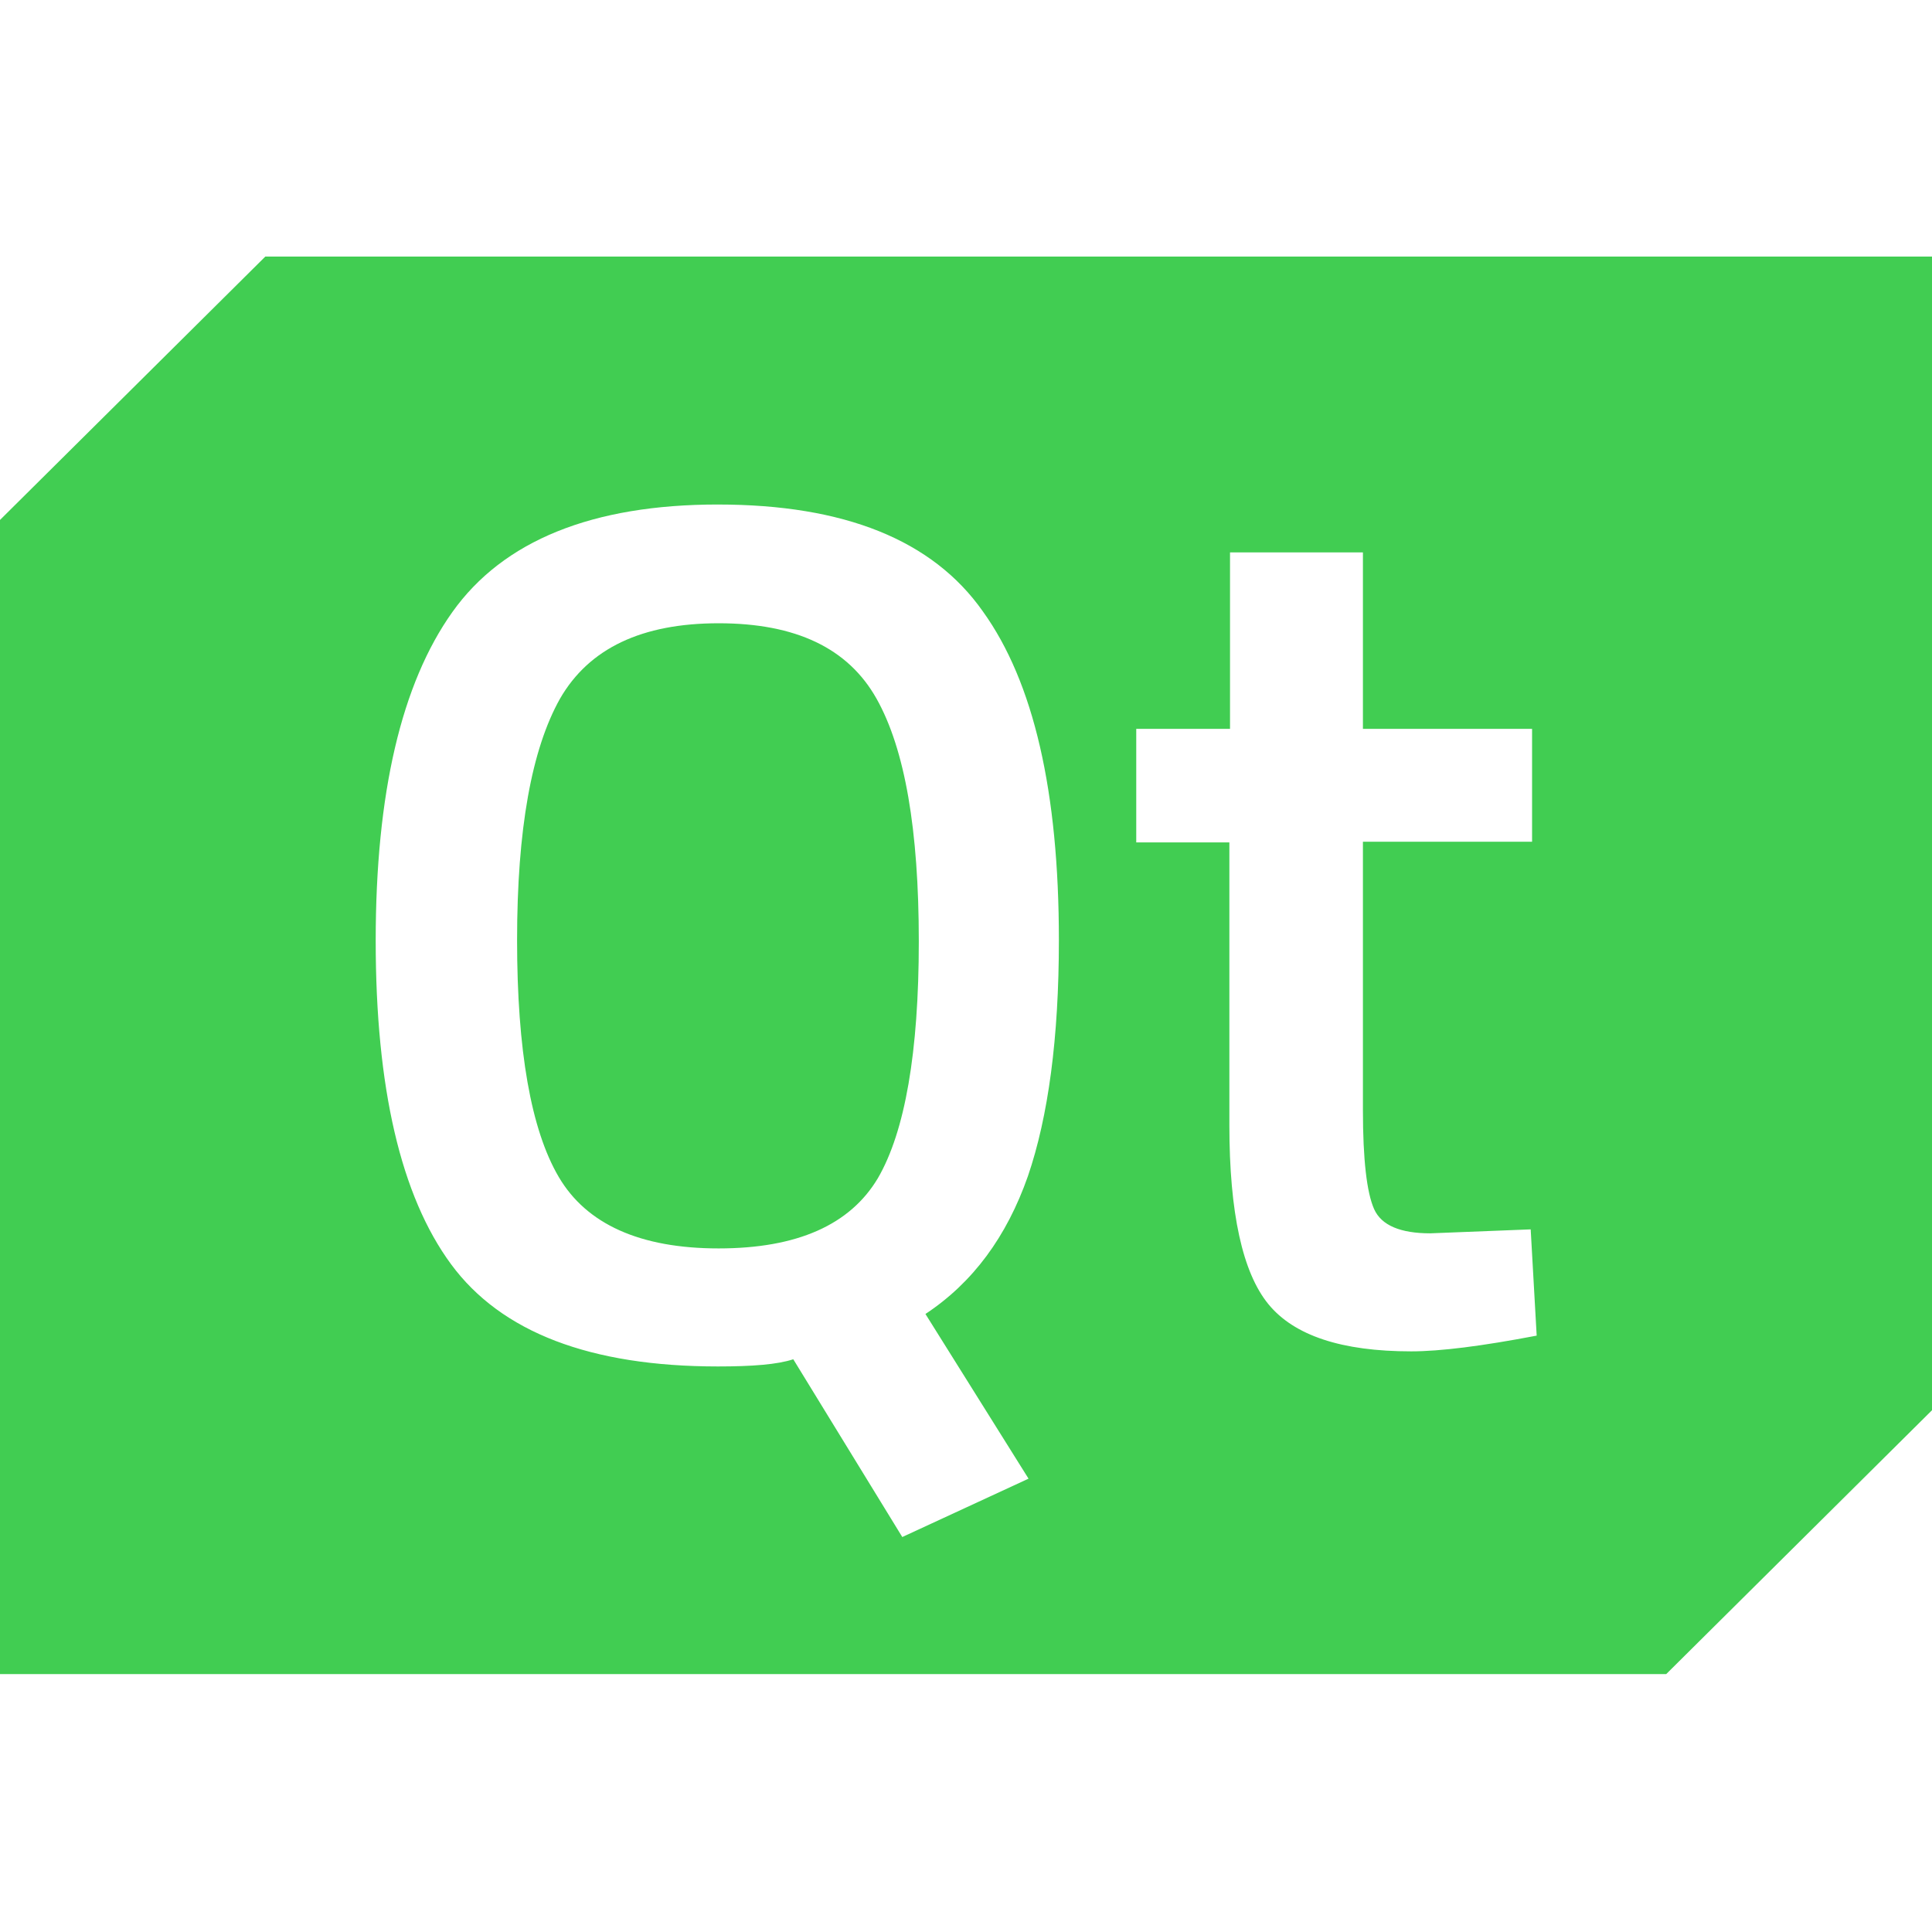
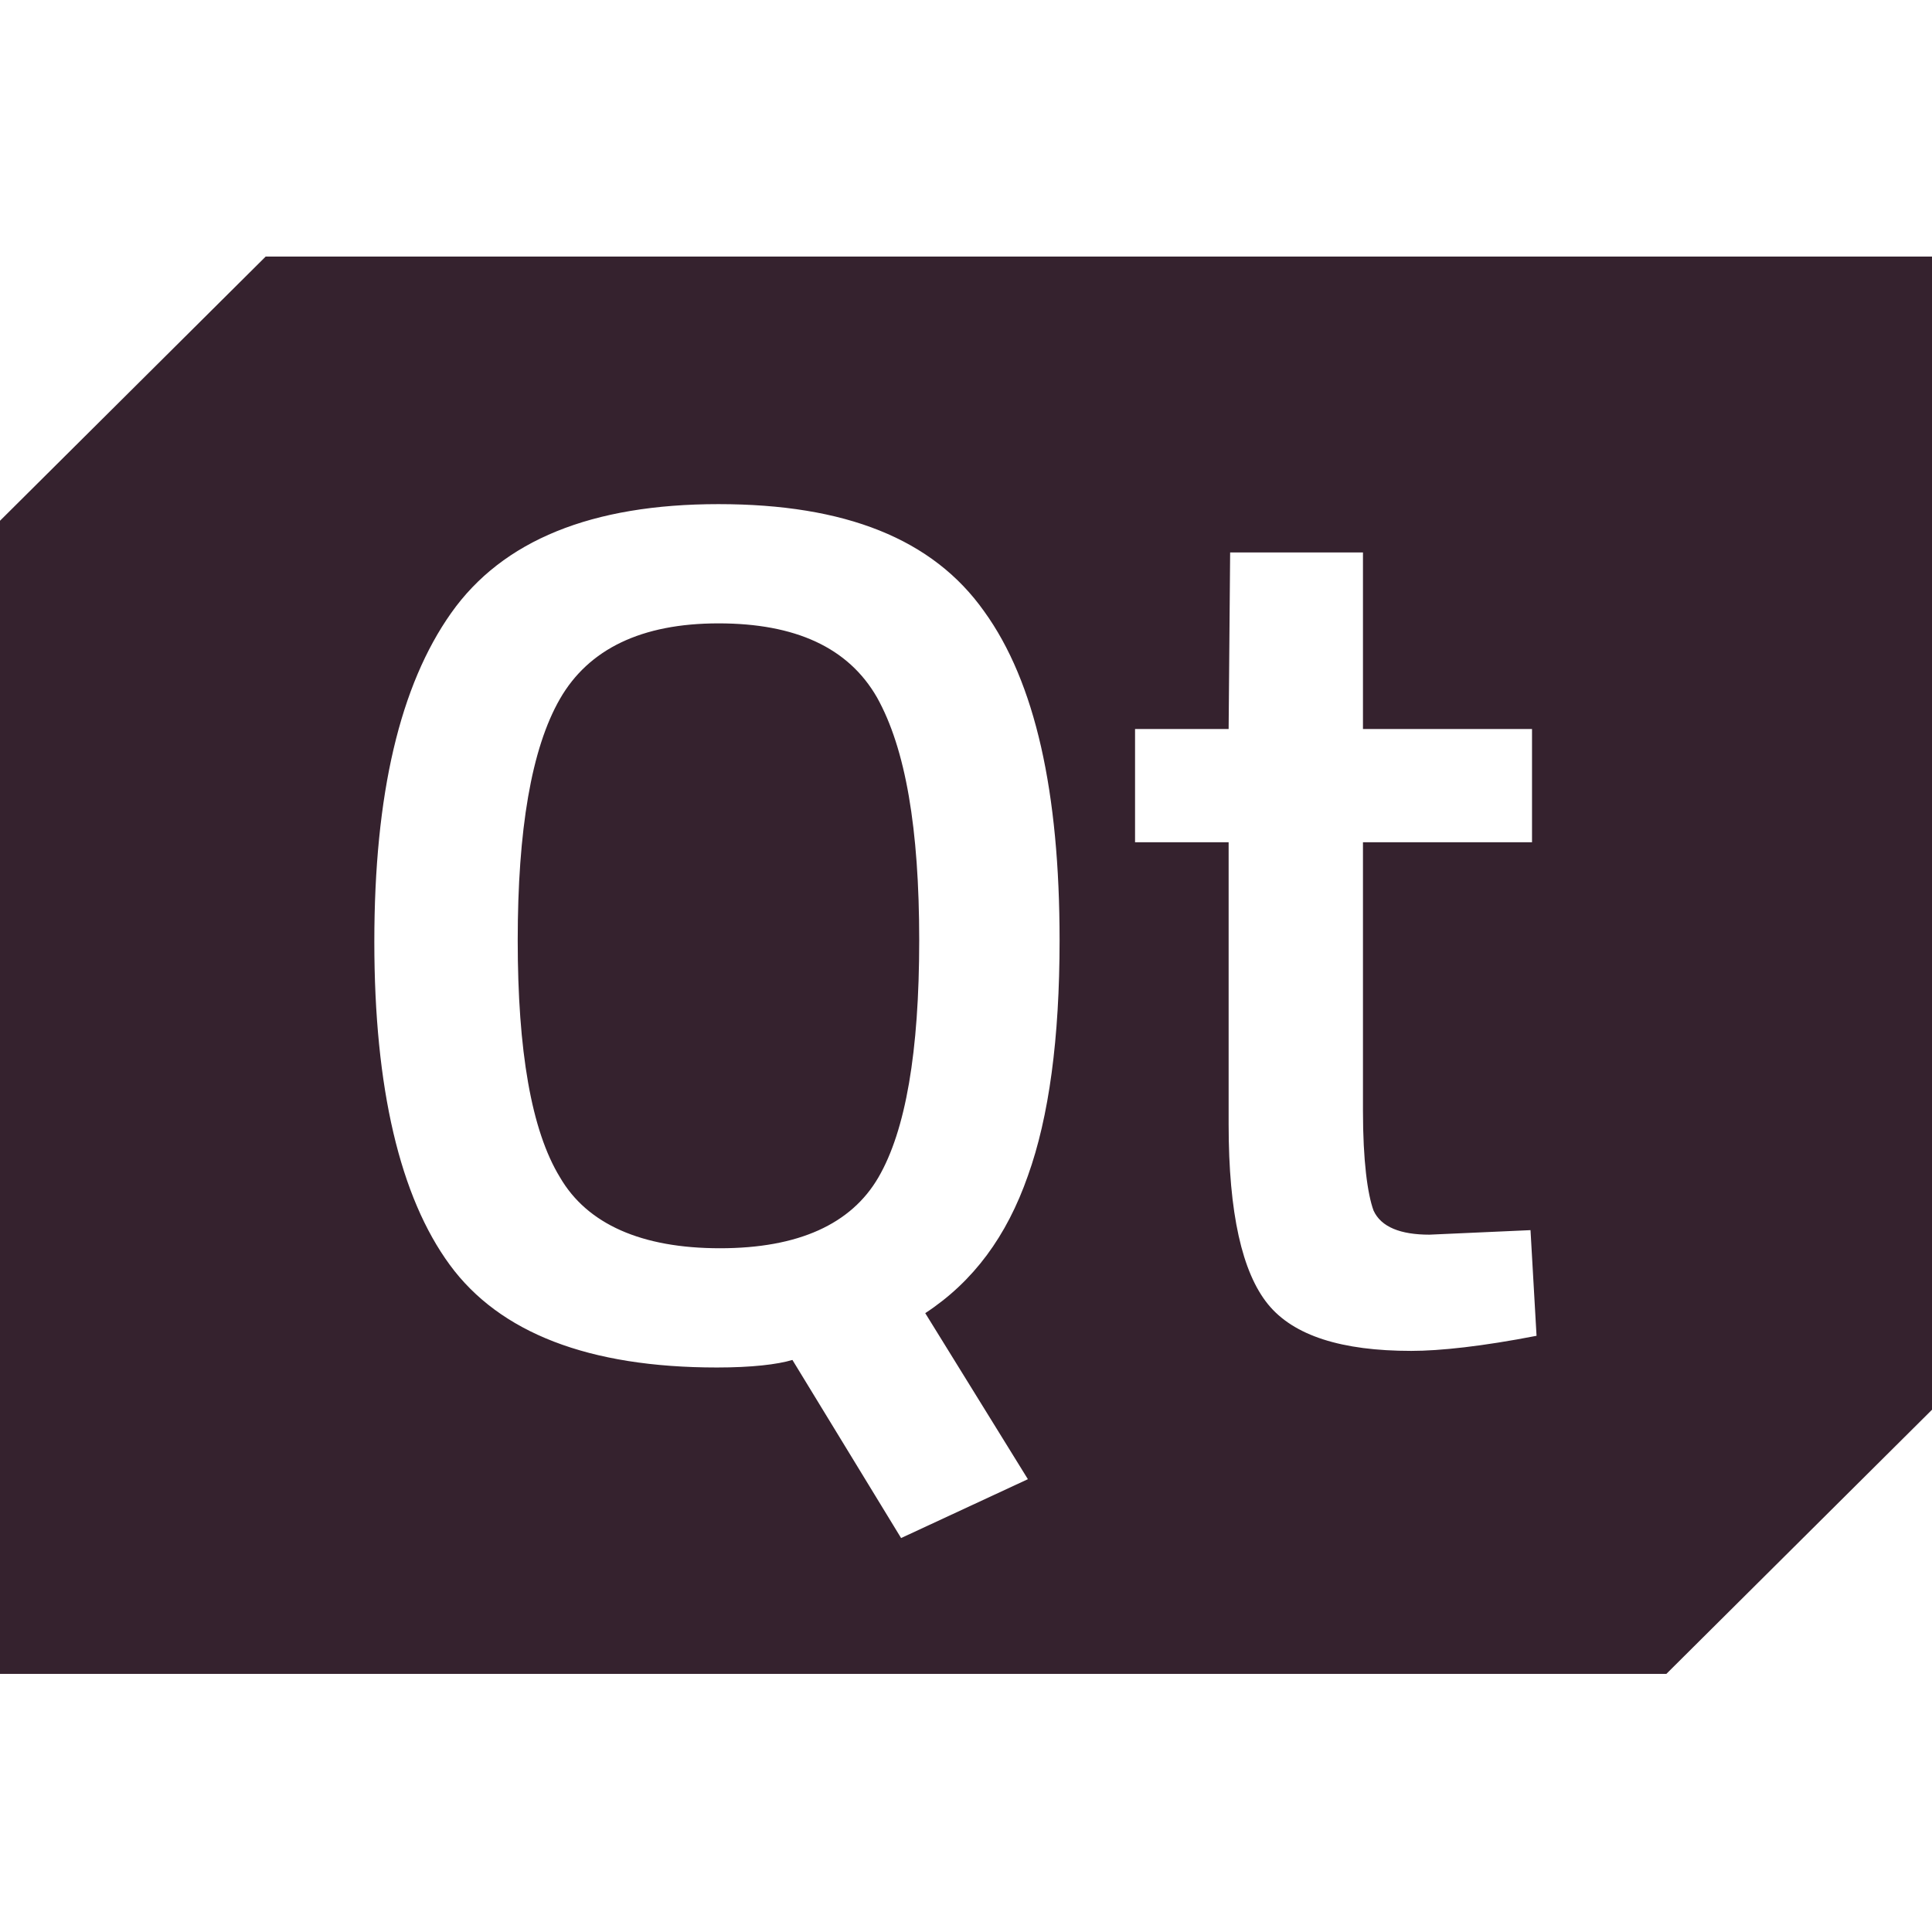
- <svg xmlns="http://www.w3.org/2000/svg" viewBox="0 0 128 128">
-   <path fill="#41cd52" d="M17.576 17-.242 34.688v76.226H110.39l17.816-17.687V17H115.86zm29.99 16.426c8.36 0 14.228 2.347 17.555 7.086 3.37 4.69 5.033 11.95 5.033 21.773 0 6.473-.7 11.688-2.054 15.645-1.403 3.996-3.634 7.039-6.787 9.125l6.83 10.91-8.364 3.867-7.222-11.777c-1.05.347-2.715.476-4.99.476-8.45 0-14.36-2.258-17.686-6.777-3.327-4.52-4.99-11.69-4.99-21.426 0-9.777 1.706-17.035 5.076-21.773 3.37-4.74 9.28-7.13 17.6-7.13zm33.926 3.172h8.805v11.691h11.207v7.477H90.297v17.773c0 3.305.258 5.477.74 6.563.482 1.086 1.75 1.609 3.723 1.609l6.652-.262.397 7.04c-3.634.694-6.393 1.042-8.317 1.042-4.599 0-7.753-1.043-9.459-3.129-1.707-2.086-2.584-6.039-2.584-11.863V55.811h-6.17v-7.522h6.213zm-33.88 4.695c-5.08 0-8.581 1.652-10.51 4.996-1.88 3.348-2.844 8.65-2.844 15.996 0 7.3.92 12.559 2.758 15.688 1.837 3.129 5.384 4.738 10.595 4.738 5.207 0 8.711-1.566 10.55-4.652 1.796-3.086 2.712-8.344 2.712-15.688 0-7.387-.917-12.734-2.8-16.082-1.88-3.344-5.342-4.996-10.462-4.996z" />
+ <svg xmlns="http://www.w3.org/2000/svg" version="1.1" id="Layer_1" x="0px" y="0px" viewBox="0 0 128 128" style="enable-background:new 0 0 128 128;" xml:space="preserve">
+   <style type="text/css">
+ 	.st0{fill:#35222E;}
+ </style>
+   <path class="st0" d="M17.6,17L-0.2,34.7v76.2h110.6l17.8-17.7V17h-12.3H17.6z M47.6,33.4c8.4,0,14.2,2.3,17.6,7.1  c3.4,4.7,5,12,5,21.8c0,6.5-0.7,11.7-2.1,15.6c-1.4,4-3.6,7-6.8,9.1L68.1,98l-8.4,3.9l-7.2-11.8c-1,0.3-2.7,0.5-5,0.5  c-8.5,0-14.4-2.3-17.7-6.8c-3.3-4.5-5-11.7-5-21.4c0-9.8,1.7-17,5.1-21.8C33.3,35.8,39.2,33.4,47.6,33.4L47.6,33.4z M81.5,36.6h8.8  v11.7h11.2v7.5H90.3v17.8c0,3.3,0.3,5.5,0.7,6.6c0.5,1.1,1.8,1.6,3.7,1.6l6.7-0.3l0.4,7c-3.6,0.7-6.4,1-8.3,1c-4.6,0-7.8-1-9.5-3.1  c-1.7-2.1-2.6-6-2.6-11.9V55.8h-6.2v-7.5h6.2L81.5,36.6z M47.6,41.3c-5.1,0-8.6,1.7-10.5,5c-1.9,3.3-2.8,8.7-2.8,16  c0,7.3,0.9,12.6,2.8,15.7c1.8,3.1,5.4,4.7,10.6,4.7c5.2,0,8.7-1.6,10.5-4.7c1.8-3.1,2.7-8.3,2.7-15.7c0-7.4-0.9-12.7-2.8-16.1  C56.2,42.9,52.7,41.3,47.6,41.3L47.6,41.3z" />
</svg>
